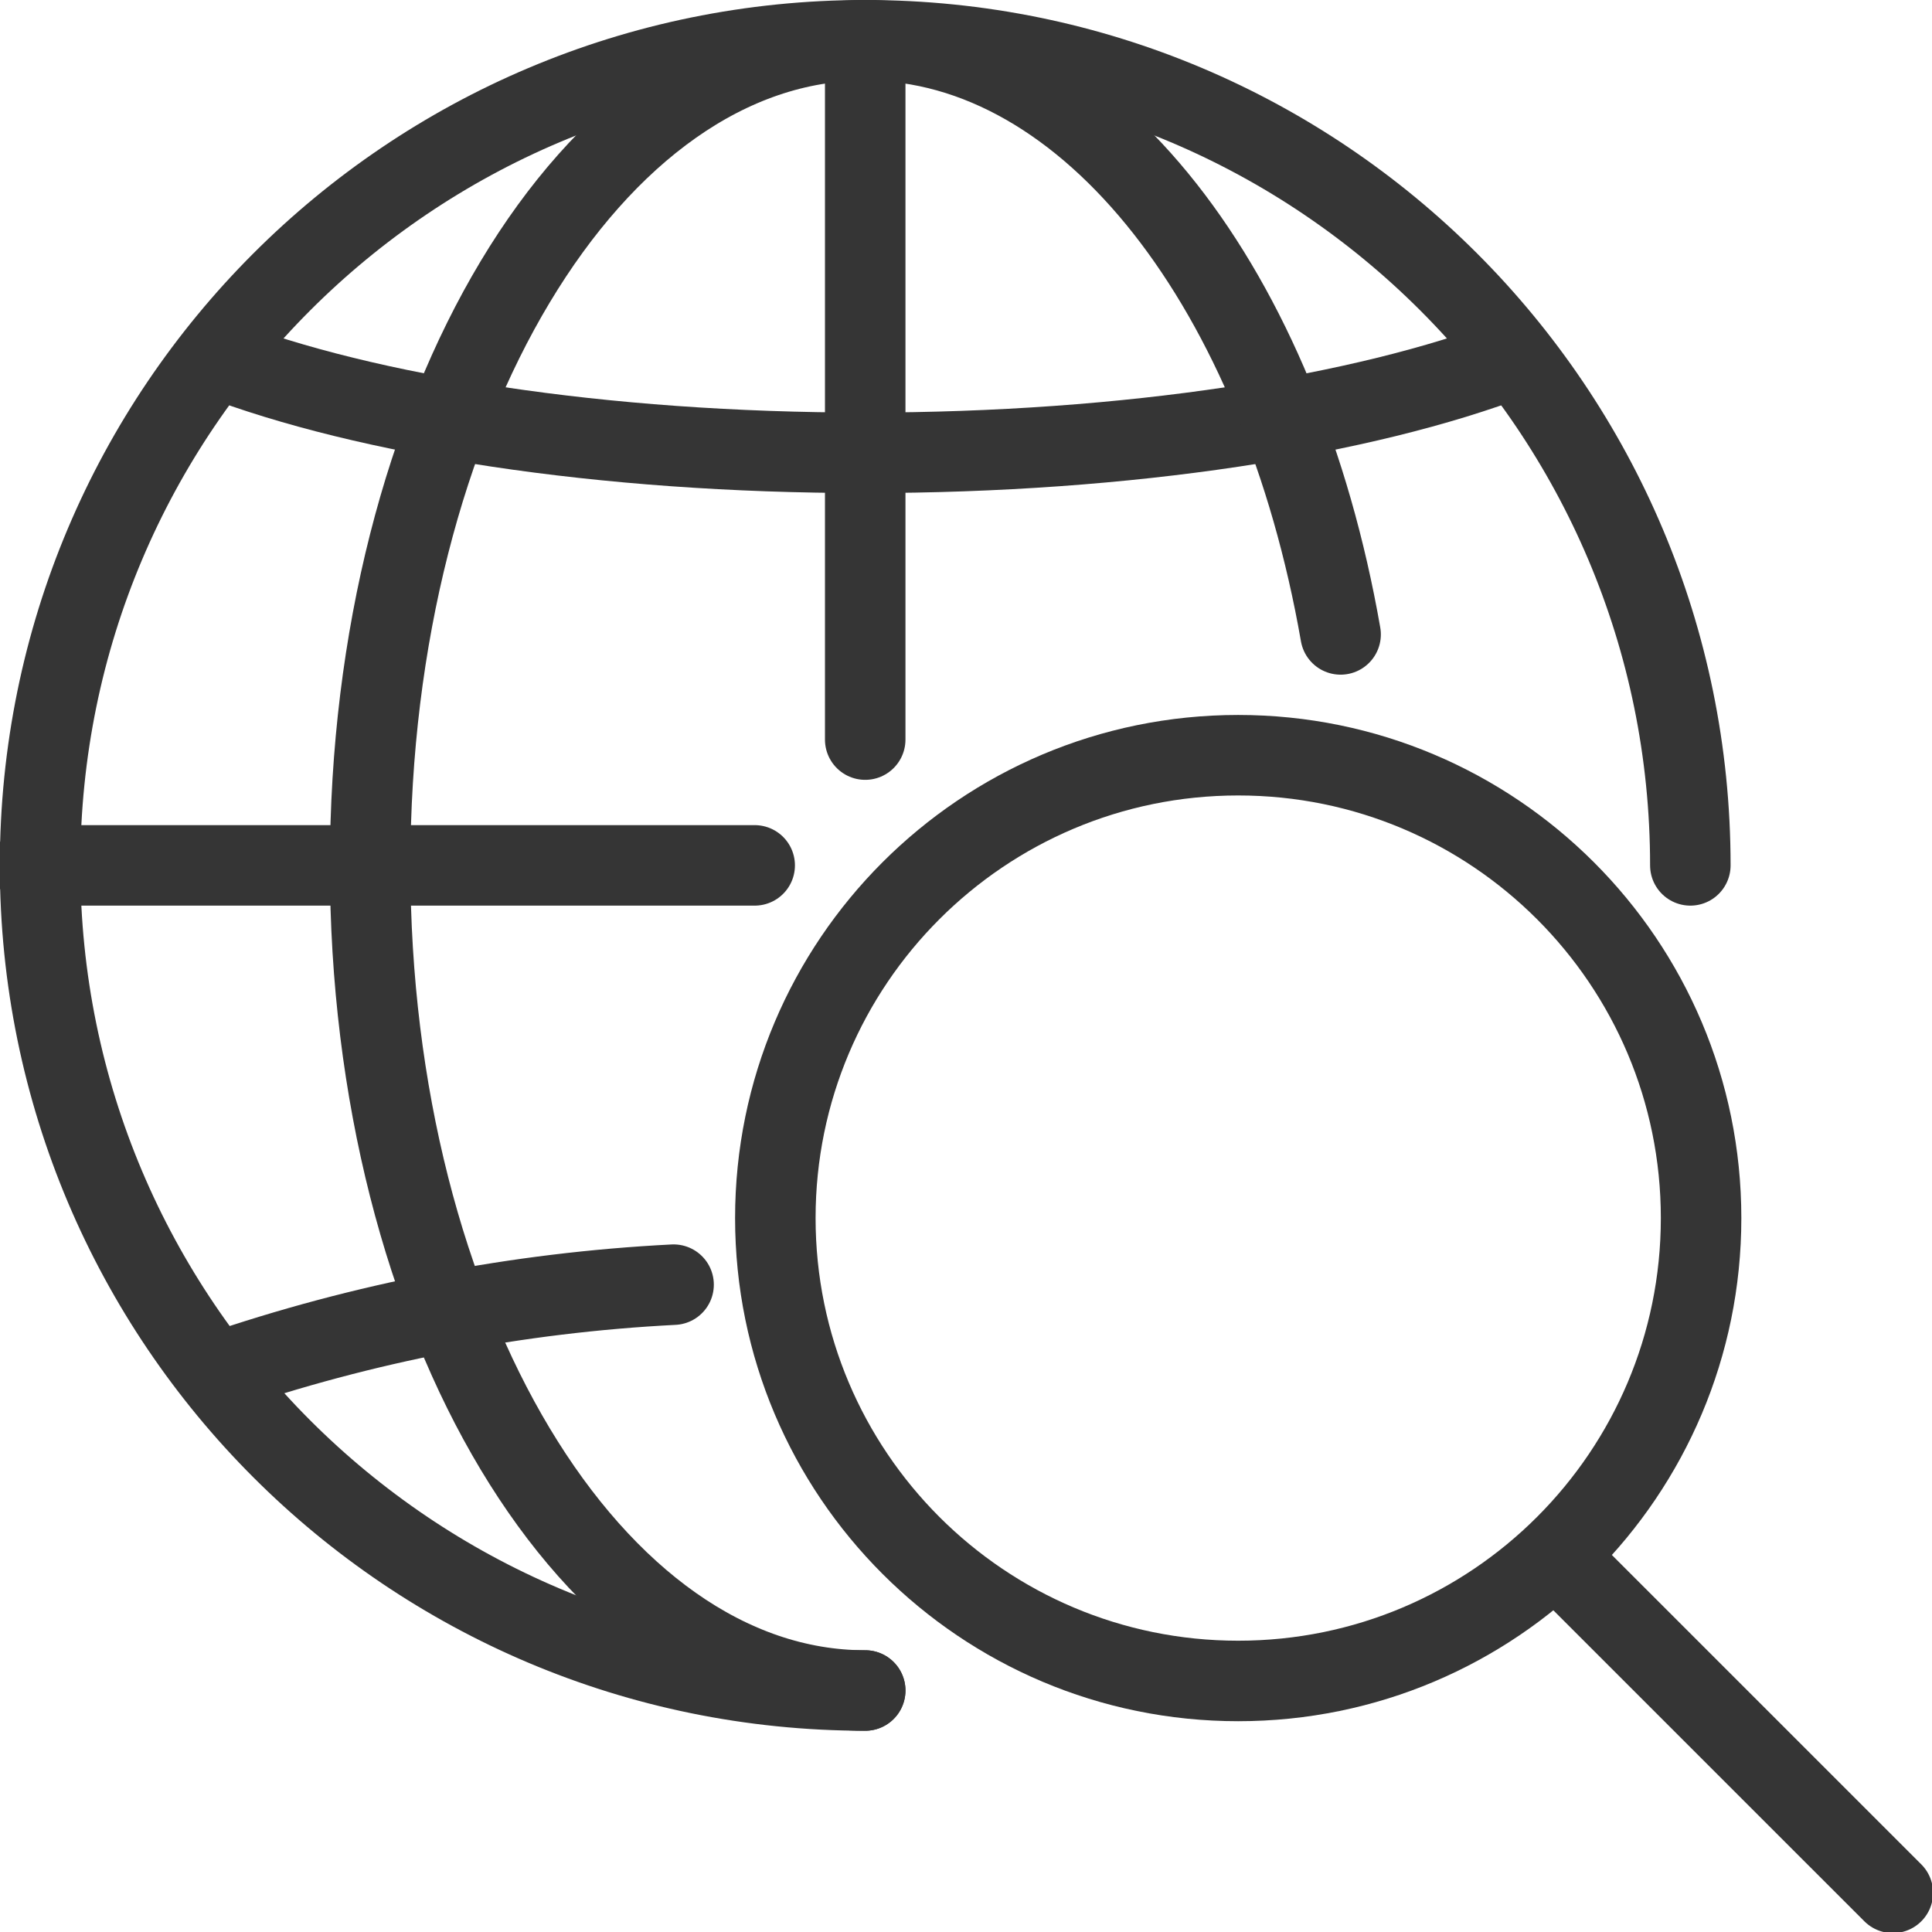
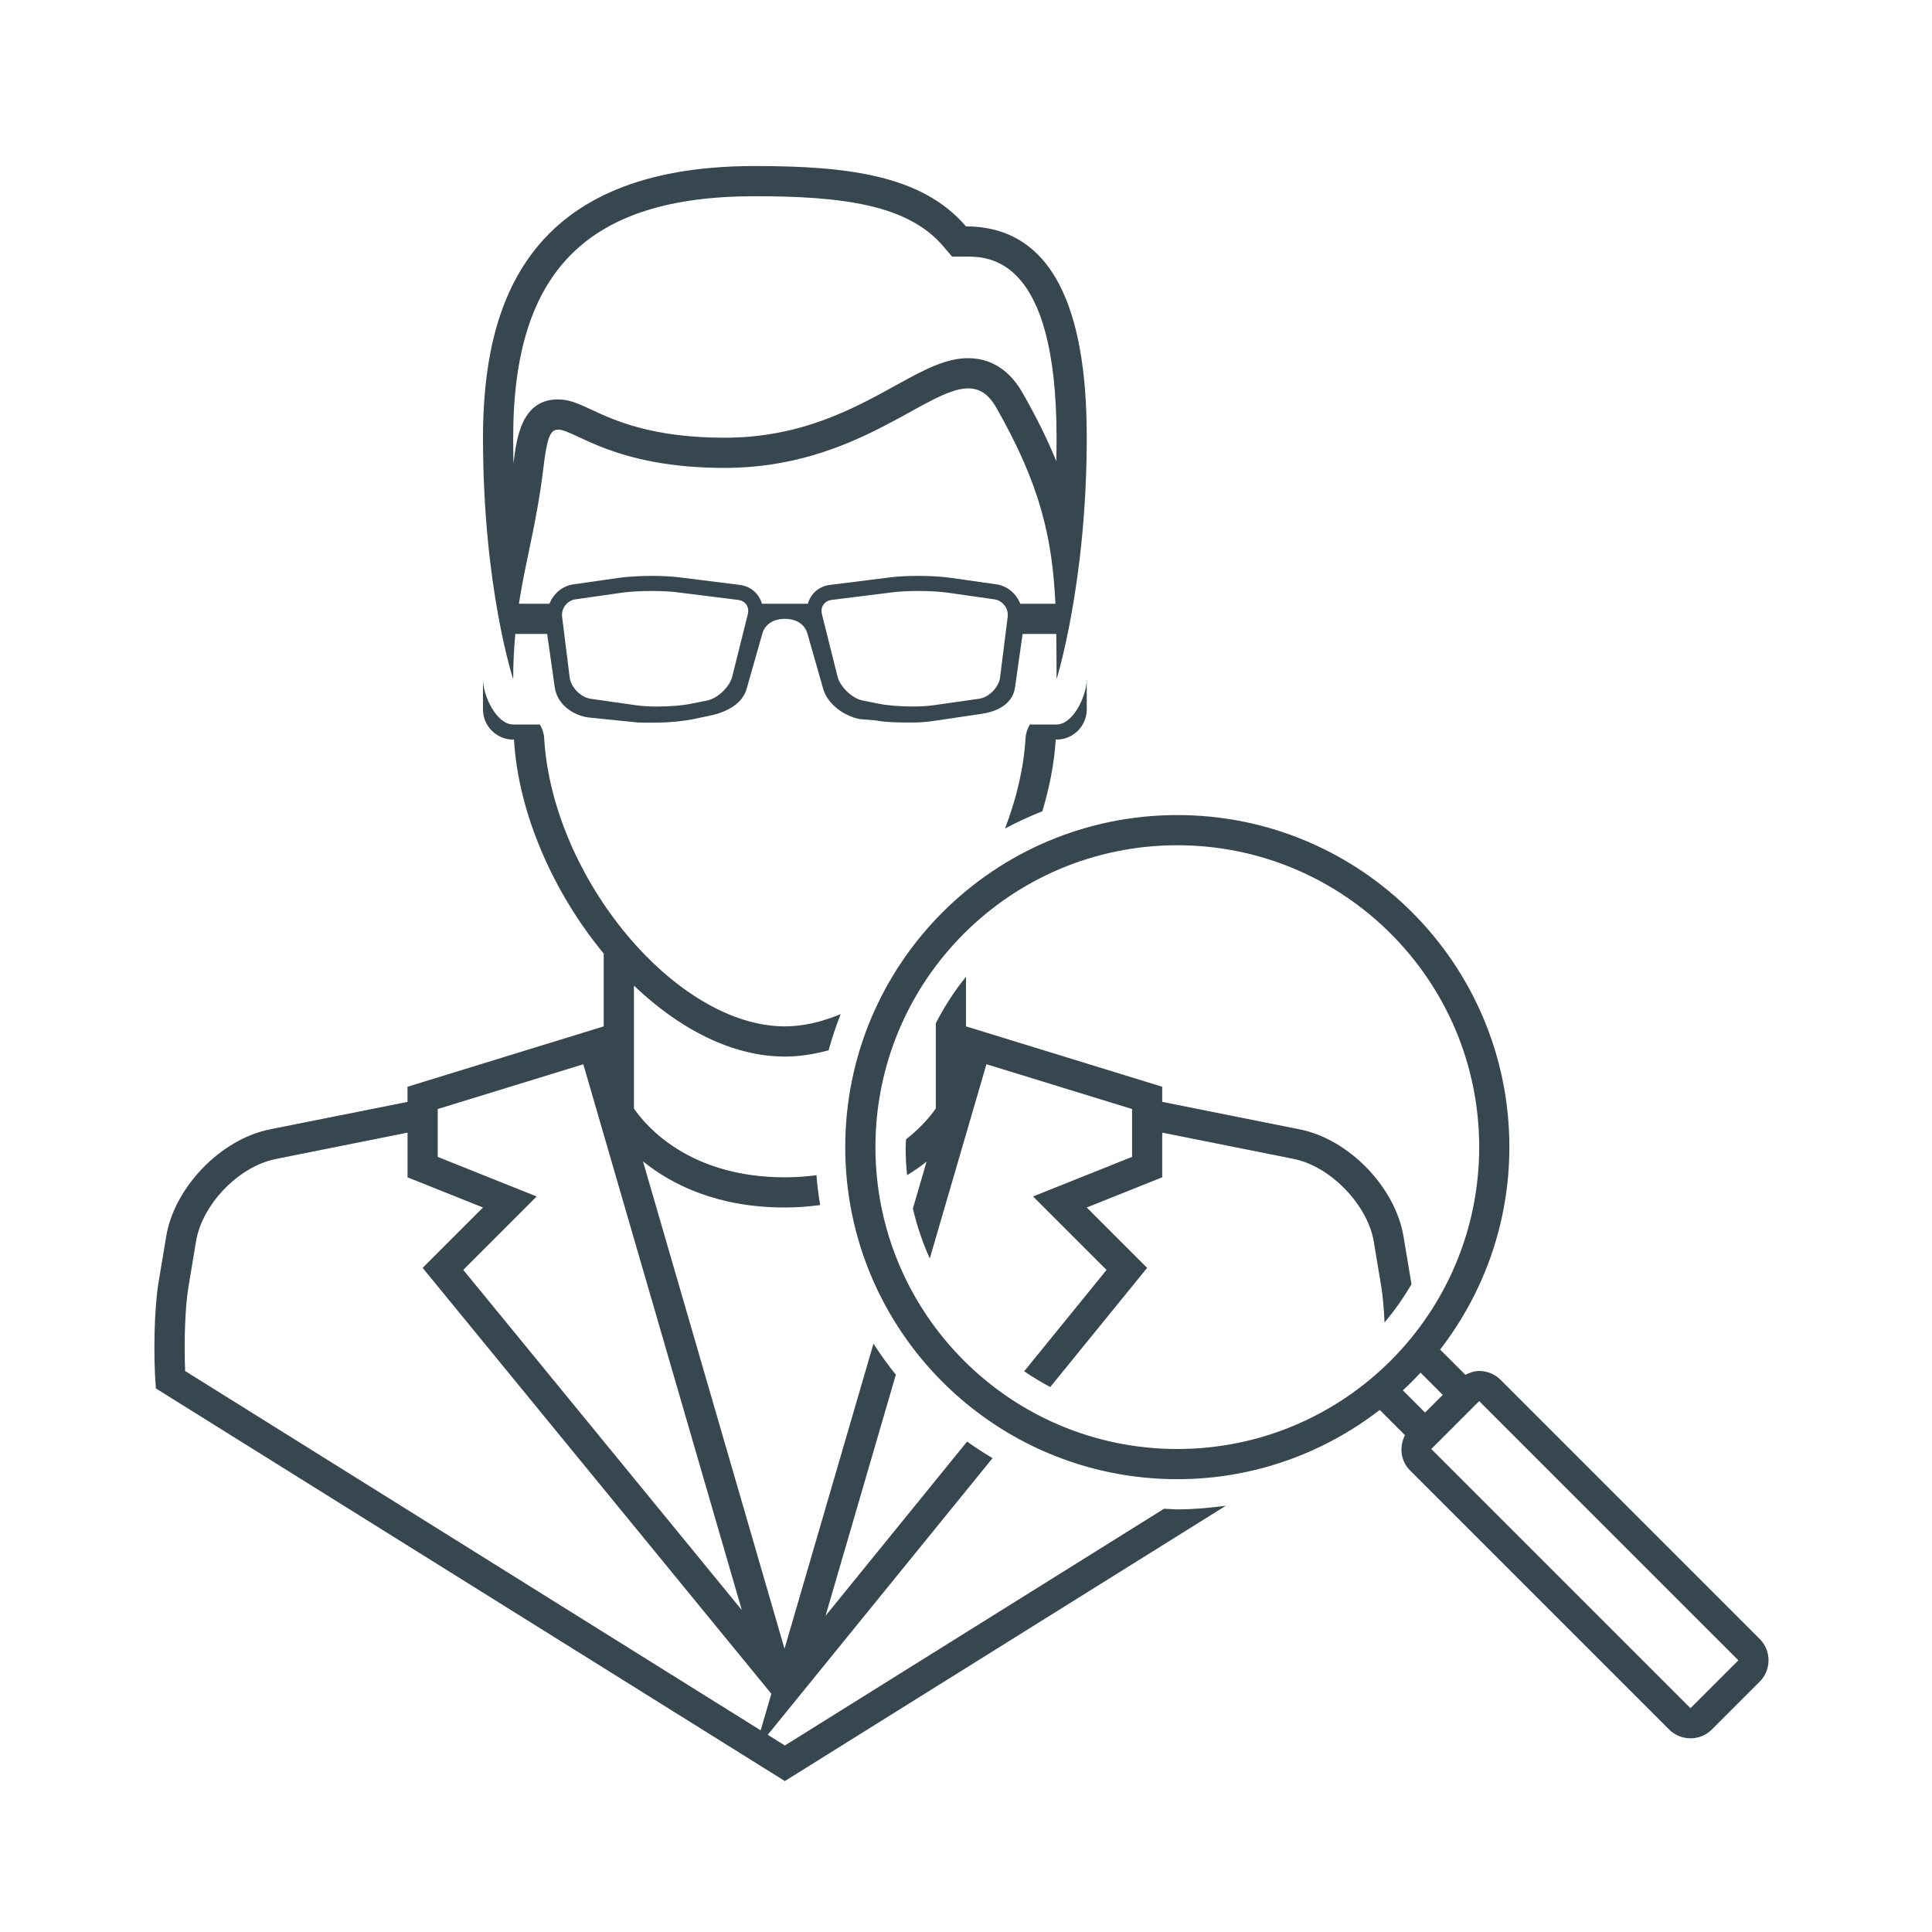
- <svg xmlns="http://www.w3.org/2000/svg" data-name="Layer 1" id="Layer_1" viewBox="0 0 48 48">
-   <defs>
-     <style>
-       .cls-1, .cls-2, .cls-3 {
-         fill: none;
-         stroke: #353535;
-         stroke-width: 2px;
-       }
- 
-       .cls-1, .cls-3 {
-         stroke-miterlimit: 10;
-       }
- 
-       .cls-2, .cls-3 {
-         stroke-linecap: round;
-       }
- 
-       .cls-2 {
-         stroke-linejoin: round;
-       }
-     </style>
-   </defs>
-   <circle class="cls-1" cx="30.763" cy="30.263" r="11.5" />
-   <line class="cls-2" x1="38.687" x2="47.027" y1="38.688" y2="47.027" />
-   <g>
-     <path class="cls-2" d="M21.496,42a20.5,20.5,0,1,1,20.5-20.5" />
-     <line class="cls-3" x1="21.496" x2="21.496" y1="1" y2="18.375" />
+ <svg xmlns="http://www.w3.org/2000/svg" enable-background="new 0 0 64 64" height="64px" id="Icons" version="1.1" viewBox="0 0 64 64" width="64px" xml:space="preserve">
+   <g id="usability_audit">
    <g>
-       <path class="cls-2" d="M16.735,31.917a41.514,41.514,0,0,0-11.376,2.198" />
-       <path class="cls-1" d="M5.359,8.885C9.112,10.322,14.937,11.25,21.496,11.25s12.384-.928,16.136-2.365" />
+       <path d="M17.07,21h1.055l0.251,1.758c0.068,0.546,0.569,0.931,1.114,1.009l1.52,0.154    c0.216,0.031,0.484,0.015,0.764,0.015c0.428,0,0.881-0.051,1.207-0.116l0.539-0.115c0.539-0.108,1.09-0.387,1.223-0.92L25.25,21    c0,0,0.094-0.5,0.75-0.5s0.75,0.5,0.75,0.5l0.508,1.78c0.133,0.533,0.684,0.933,1.223,1.041l0.539,0.045    c0.326,0.065,0.779,0.069,1.207,0.069c0.279,0,0.549-0.03,0.764-0.062l1.52-0.225c0.545-0.078,1.046-0.342,1.114-0.888L33.875,21    h1.115c0.007,0.475,0.01,0.967,0.01,1.5c0,0,1-3.188,1-8c0-2.916-0.5-7-4-7c-1.458-1.708-3.946-2-7-2c-7.5,0-9,4.5-9,9    c0,4.971,1,8,1,8C17,21.943,17.029,21.459,17.07,21z M24.772,20.349l-0.515,2.061c-0.087,0.347-0.486,0.727-0.836,0.797    l-0.54,0.107c-0.282,0.057-0.696,0.091-1.108,0.091c-0.264,0-0.51-0.015-0.692-0.041l-1.521-0.217    c-0.32-0.046-0.648-0.38-0.688-0.701L18.62,20.43c-0.034-0.273,0.167-0.537,0.44-0.576l1.521-0.217    c0.262-0.038,0.631-0.06,1.013-0.06c0.319,0,0.617,0.016,0.836,0.043l2.016,0.252c0.121,0.015,0.22,0.071,0.279,0.159    C24.785,20.118,24.802,20.231,24.772,20.349z M33.128,22.445c-0.04,0.321-0.369,0.655-0.688,0.701l-1.521,0.217    c-0.183,0.026-0.429,0.041-0.692,0.041c-0.412,0-0.826-0.034-1.109-0.091l-0.538-0.107c-0.352-0.07-0.75-0.45-0.836-0.797    l-0.516-2.061c-0.029-0.117-0.013-0.23,0.048-0.317c0.06-0.088,0.159-0.145,0.279-0.159l2.016-0.252    c0.22-0.027,0.517-0.043,0.836-0.043c0.382,0,0.751,0.021,1.014,0.06l1.519,0.217c0.273,0.039,0.476,0.303,0.441,0.576    L33.128,22.445z M33.798,20c-0.131-0.328-0.417-0.589-0.788-0.642l-1.52-0.217c-0.296-0.042-0.694-0.064-1.084-0.064    c-0.328,0-0.649,0.016-0.898,0.047l-2.016,0.252c-0.375,0.047-0.639,0.301-0.731,0.624h-1.521    c-0.093-0.323-0.356-0.577-0.731-0.624l-2.016-0.252c-0.25-0.031-0.57-0.047-0.898-0.047c-0.39,0-0.787,0.022-1.084,0.064    l-1.52,0.217c-0.371,0.053-0.657,0.313-0.789,0.642h-1.012c0.222-1.455,0.588-2.648,0.811-4.5    c0.115-0.951,0.209-1.269,0.486-1.269c0.555,0,1.848,1.269,5.514,1.269c4.36,0,6.676-2.635,8.072-2.635    c0.365,0,0.668,0.181,0.928,0.635c1.475,2.58,1.859,4.35,1.961,6.5H33.798z M25,6.5c2.9,0,5.071,0.28,6.239,1.649l0.3,0.351H32    c0.742,0,3,0,3,6c0,0.264-0.003,0.523-0.009,0.777c-0.286-0.703-0.652-1.45-1.123-2.273c-0.538-0.941-1.273-1.139-1.796-1.139    c-0.762,0-1.489,0.4-2.41,0.908C28.266,13.543,26.527,14.5,24,14.5c-2.418,0-3.668-0.584-4.414-0.932    c-0.404-0.188-0.723-0.337-1.1-0.337l0,0c-1.207,0-1.373,1.267-1.477,2.123C17.004,15.076,17,14.792,17,14.5    C17,8.967,19.467,6.5,25,6.5z" fill="#37474F" />
+       <path d="M34.53,26.873c0.237-0.796,0.397-1.597,0.442-2.379C34.982,24.495,34.99,24.5,35,24.5c0.55,0,1-0.45,1-1    v-1c0,0.55-0.45,1.5-1,1.5c-0.001,0-0.329,0-0.885,0c-0.077,0.134-0.132,0.279-0.141,0.437c-0.059,1.009-0.306,2.028-0.681,3.009    C33.692,27.23,34.106,27.043,34.53,26.873z" fill="#37474F" />
+       <path d="M46.493,40.959c-0.272-1.634-1.811-3.223-3.435-3.547L38.5,36.5V36L32,34v-1.645    c-0.384,0.476-0.718,0.992-1,1.54v2.823c-0.154,0.226-0.474,0.623-0.987,1.024C30.011,37.829,30,37.913,30,38    c0,0.313,0.017,0.624,0.048,0.93c0.237-0.146,0.456-0.298,0.646-0.45l-0.453,1.554c0.134,0.575,0.321,1.128,0.559,1.655    l1.877-6.435l4.824,1.484v1.585l-1.871,0.748l-1.408,0.563l1.072,1.072l1.362,1.362l-2.729,3.358    c0.277,0.189,0.565,0.363,0.864,0.521L38,42l-2-2l2.5-1v-1.48l4.363,0.873c1.205,0.241,2.441,1.517,2.644,2.73l0.253,1.521    c0.05,0.297,0.084,0.713,0.104,1.164c0.333-0.393,0.629-0.816,0.892-1.263c-0.004-0.021-0.006-0.047-0.009-0.066    C46.606,41.64,46.493,40.959,46.493,40.959z" fill="#37474F" />
+       <path d="M39,50c-0.147,0-0.291-0.017-0.438-0.022L26,57.821l-0.567-0.354l7.446-9.164    c-0.289-0.172-0.57-0.354-0.843-0.549l-4.689,5.772l2.329-7.987c-0.266-0.328-0.511-0.673-0.741-1.028l-2.947,10.105    l-4.688-16.144C22.24,39.231,23.748,40,26.001,40c0.417,0,0.8-0.033,1.167-0.081c-0.053-0.326-0.096-0.655-0.121-0.989    C26.721,38.973,26.375,39,26.001,39c-3.182,0-4.613-1.712-5.001-2.28V32.65c1.488,1.42,3.24,2.35,5,2.35    c0.485,0,0.97-0.077,1.449-0.209c0.113-0.408,0.245-0.808,0.399-1.197C27.232,33.85,26.609,34,26,34    c-3.607,0-7.707-4.916-7.975-9.563c-0.009-0.157-0.063-0.303-0.141-0.437c-0.555,0-0.883,0-0.885,0c-0.55,0-1-0.95-1-1.5v1    c0,0.55,0.45,1,1,1c0.01,0,0.018-0.005,0.027-0.006c0.141,2.44,1.302,5.074,2.973,7.094V34l-6.5,2v0.501l-4.559,0.911    c-1.625,0.324-3.162,1.913-3.435,3.547l-0.253,1.521c-0.141,0.84-0.18,2.413-0.088,3.514L26,59l14.609-9.121    C40.081,49.95,39.547,50,39,50z M14.5,36.738l4.823-1.483l5.251,18.081l-9.227-11.269l1.359-1.36l1.072-1.072l-1.408-0.563    L14.5,38.323V36.738z M6.133,45.417c-0.042-0.959,0-2.132,0.107-2.773l0.253-1.521c0.206-1.235,1.417-2.485,2.645-2.73L13.5,37.52    V39l2.5,1l-2,2l11.552,14.108l-0.354,1.212L6.133,45.417z" fill="#37474F" />
+       <g>
+         <path d="M58.293,54.293l-8.586-8.586c-0.194-0.194-0.451-0.291-0.707-0.291c-0.159,0-0.313,0.051-0.458,0.126     l-0.836-0.836C49.139,42.849,50,40.527,50,38c0-6.075-4.925-11-11-11s-11,4.925-11,11s4.925,11,11,11     c2.527,0,4.849-0.861,6.706-2.294l0.836,0.836c-0.196,0.377-0.15,0.85,0.165,1.165l8.586,8.586     c0.194,0.194,0.451,0.291,0.707,0.291s0.513-0.097,0.707-0.291l1.586-1.586C58.682,55.318,58.682,54.682,58.293,54.293z M29,38     c0-5.522,4.478-10,10-10s10,4.478,10,10s-4.478,10-10,10S29,43.522,29,38z M47.058,45.472l0.735,0.735l-0.586,0.586l-0.735-0.735     C46.674,45.869,46.869,45.674,47.058,45.472z M56,56.586L47.414,48l1.583-1.584c0,0,0.001,0,0.003,0v-0.002L57.586,55L56,56.586z     " fill="#37474F" />
+       </g>
    </g>
-     <path class="cls-2" d="M33.307,15.762C31.818,7.233,27.094,1,21.496,1c-6.793,0-12.3,9.178-12.3,20.5s5.507,20.5,12.3,20.5" />
-     <line class="cls-2" x1="18.75" x2="0.816" y1="21.5" y2="21.5" />
  </g>
</svg>
